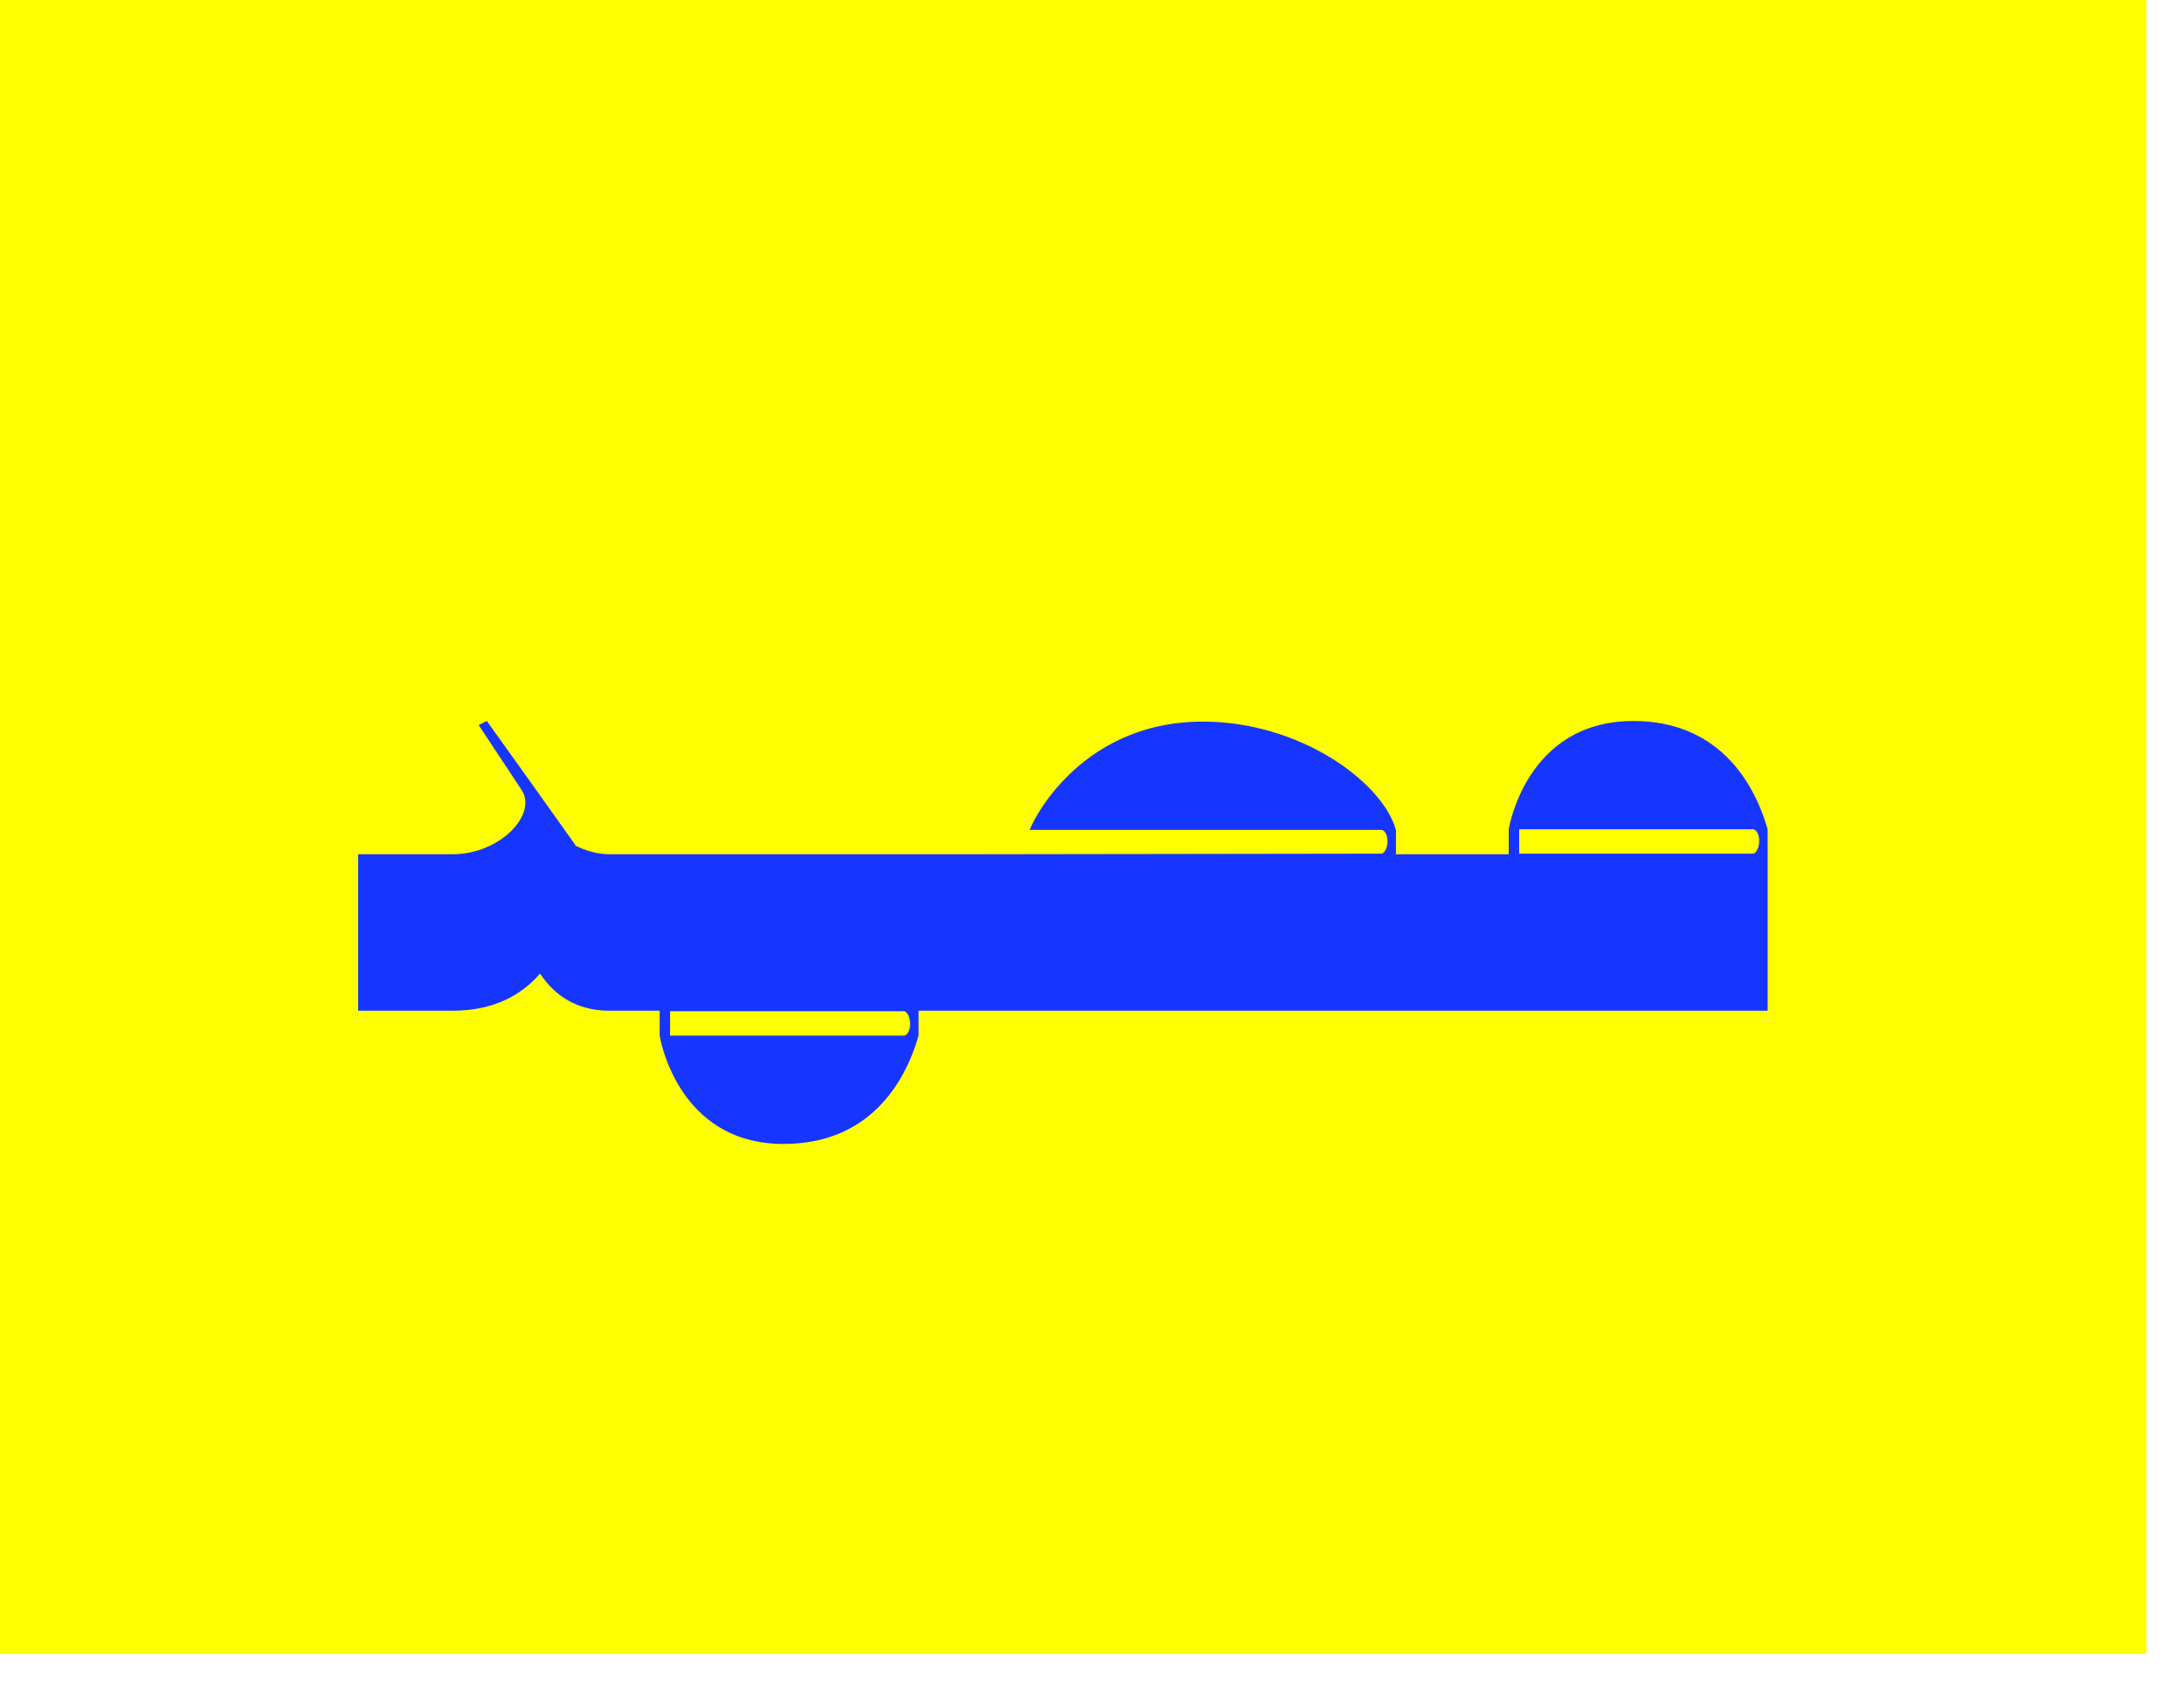
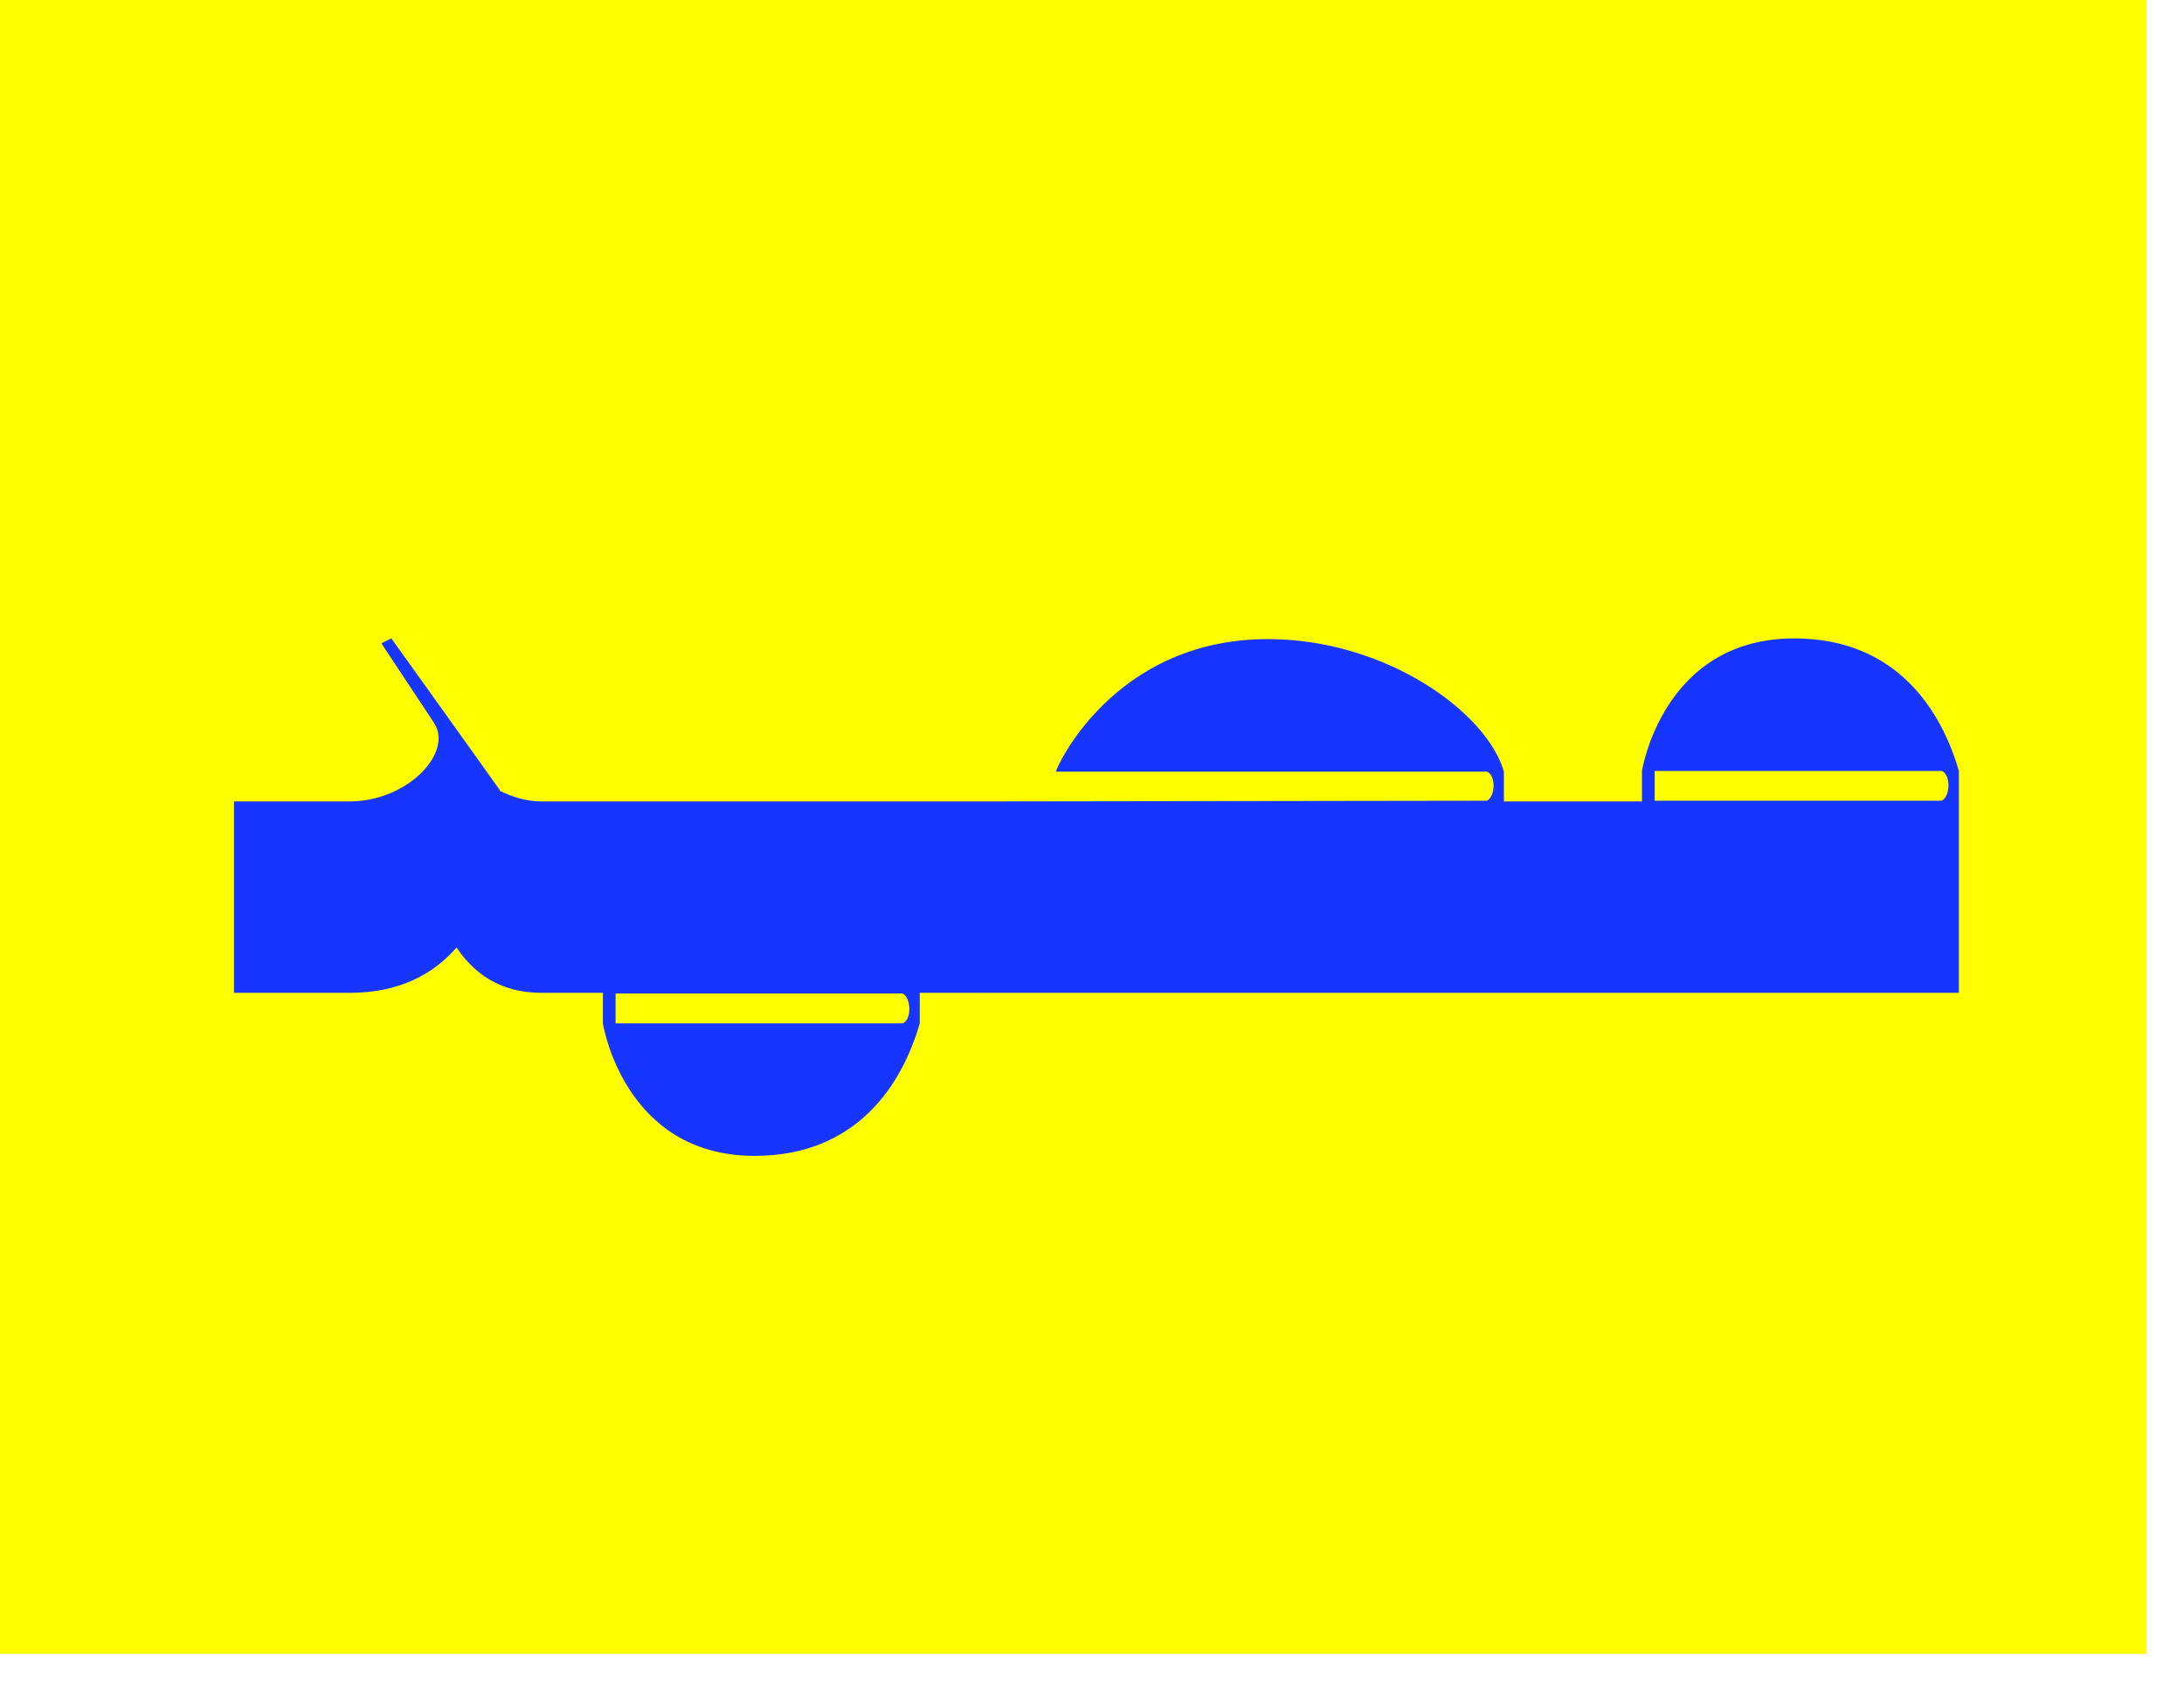
<svg xmlns="http://www.w3.org/2000/svg" width="22" height="17" viewBox="0 0 22 17" fill="none">
  <rect width="21.621" height="16.657" fill="#FFFE00" />
-   <path d="M5.796 8.517C5.901 8.569 6.018 8.604 6.141 8.604V10.18C5.796 10.18 5.58 10.016 5.44 9.806C5.254 10.022 4.974 10.18 4.559 10.18H3.608V8.604H4.559C5.038 8.604 5.417 8.202 5.254 7.956L4.822 7.303L4.904 7.262L5.33 7.857V7.84V7.857L5.796 8.511V8.517ZM9.761 8.604L9.819 8.768V10.028L9.761 10.18H9.253V10.431C9.113 10.921 8.745 11.522 7.893 11.522C6.814 11.522 6.645 10.431 6.645 10.431V10.18H6.143L6.084 10.04V8.762L6.143 8.604H6.645H6.75H9.761ZM6.75 10.431H9.113C9.189 10.401 9.183 10.22 9.113 10.185H6.75V10.431ZM14.062 8.359V8.604H14.698V10.18H9.761V8.604L13.922 8.598C13.992 8.563 13.998 8.388 13.922 8.359H10.374C10.362 8.359 10.829 7.268 12.119 7.268C13.087 7.268 13.922 7.869 14.062 8.359ZM16.453 7.262C17.299 7.262 17.666 7.863 17.806 8.353V10.18H14.696L14.626 9.975V8.773L14.696 8.604H15.198V8.353C15.198 8.353 15.367 7.262 16.453 7.262ZM15.303 8.598H17.666C17.736 8.563 17.742 8.382 17.666 8.353H15.303V8.598Z" fill="#1636FF" />
+   <path d="M5.035 7.965C5.163 8.029 5.306 8.072 5.456 8.072V10C5.035 10 4.771 9.8 4.599 9.543C4.371 9.807 4.028 10 3.521 10H2.357V8.072H3.521C4.106 8.072 4.571 7.579 4.371 7.279L3.842 6.48L3.942 6.43L4.464 7.158V7.137V7.158L5.035 7.958V7.965ZM9.886 8.072L9.957 8.272V9.814L9.886 10H9.265V10.307C9.093 10.907 8.643 11.642 7.601 11.642C6.28 11.642 6.073 10.307 6.073 10.307V10H5.459L5.387 9.829V8.265L5.459 8.072H6.073H6.201H9.886ZM6.201 10.307H9.093C9.186 10.271 9.179 10.05 9.093 10.007H6.201V10.307ZM15.149 7.772V8.072H15.928V10H9.887V8.072L14.978 8.065C15.064 8.022 15.071 7.808 14.978 7.772H10.637C10.622 7.772 11.194 6.437 12.772 6.437C13.957 6.437 14.978 7.172 15.149 7.772ZM18.075 6.43C19.11 6.43 19.56 7.165 19.732 7.765V10H15.926L15.84 9.75V8.279L15.926 8.072H16.54V7.765C16.54 7.765 16.747 6.43 18.075 6.43ZM16.668 8.065H19.56C19.646 8.022 19.653 7.801 19.56 7.765H16.668V8.065Z" fill="#1636FF" />
</svg>
